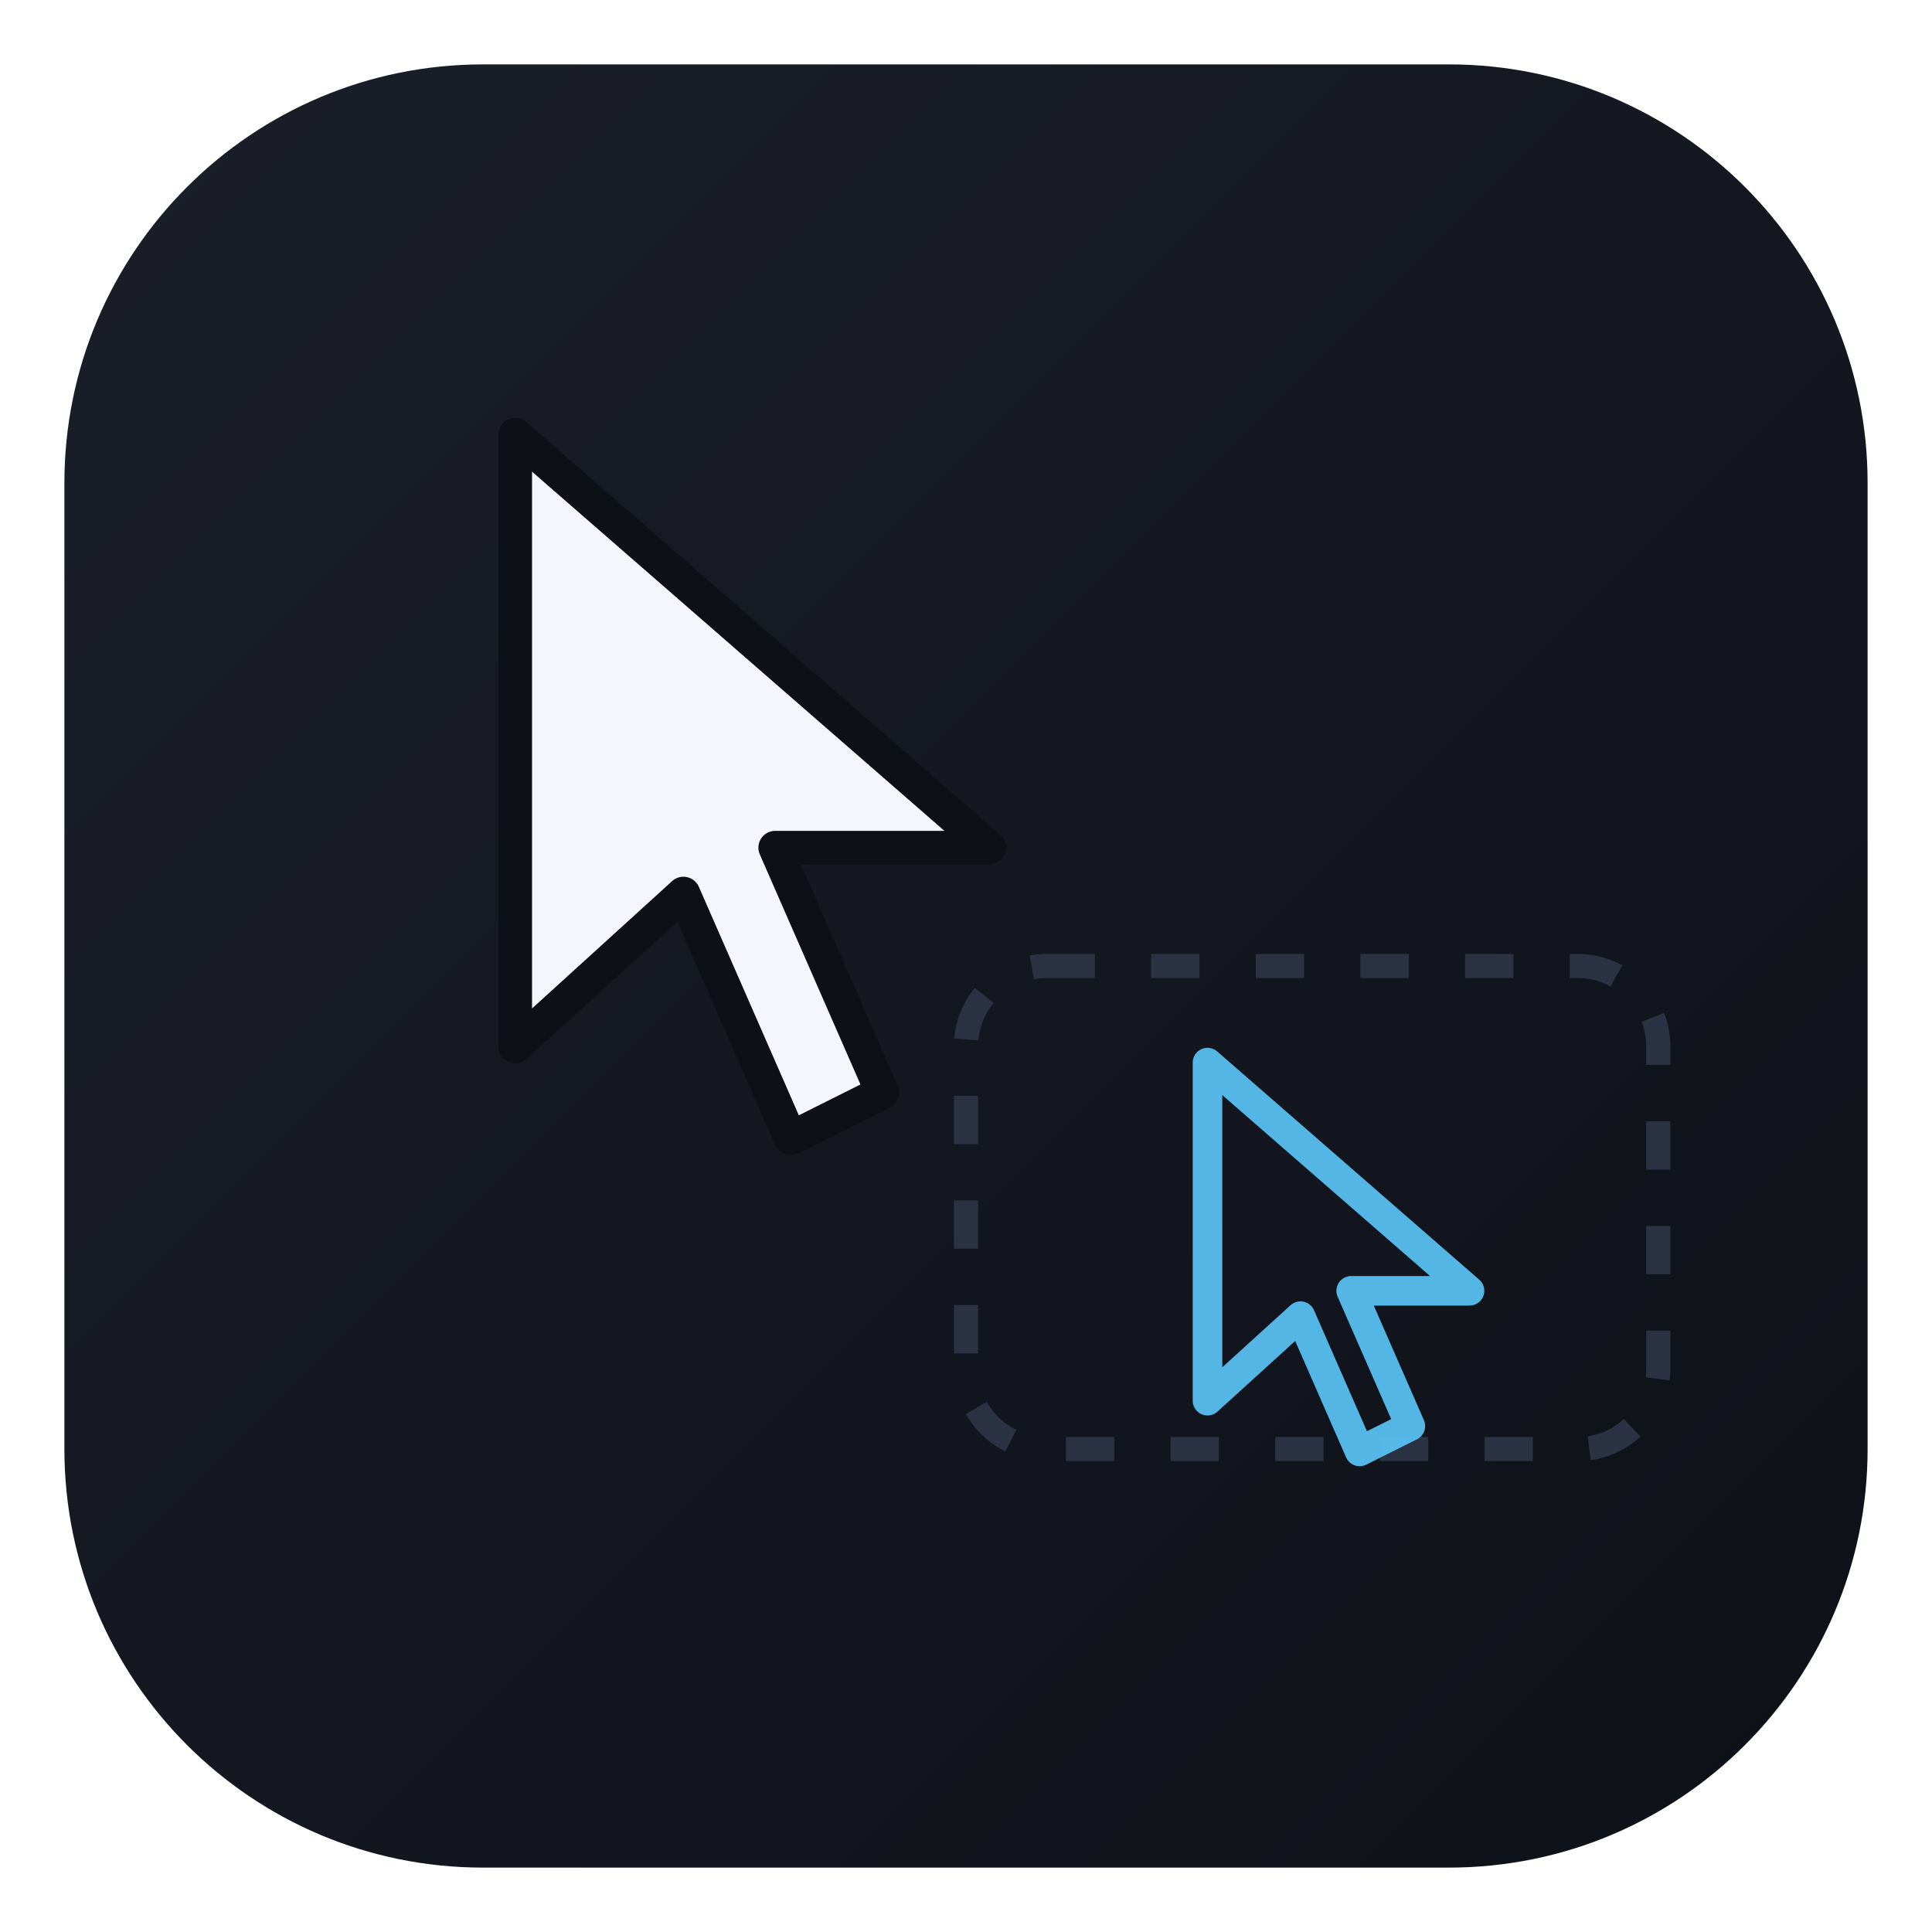
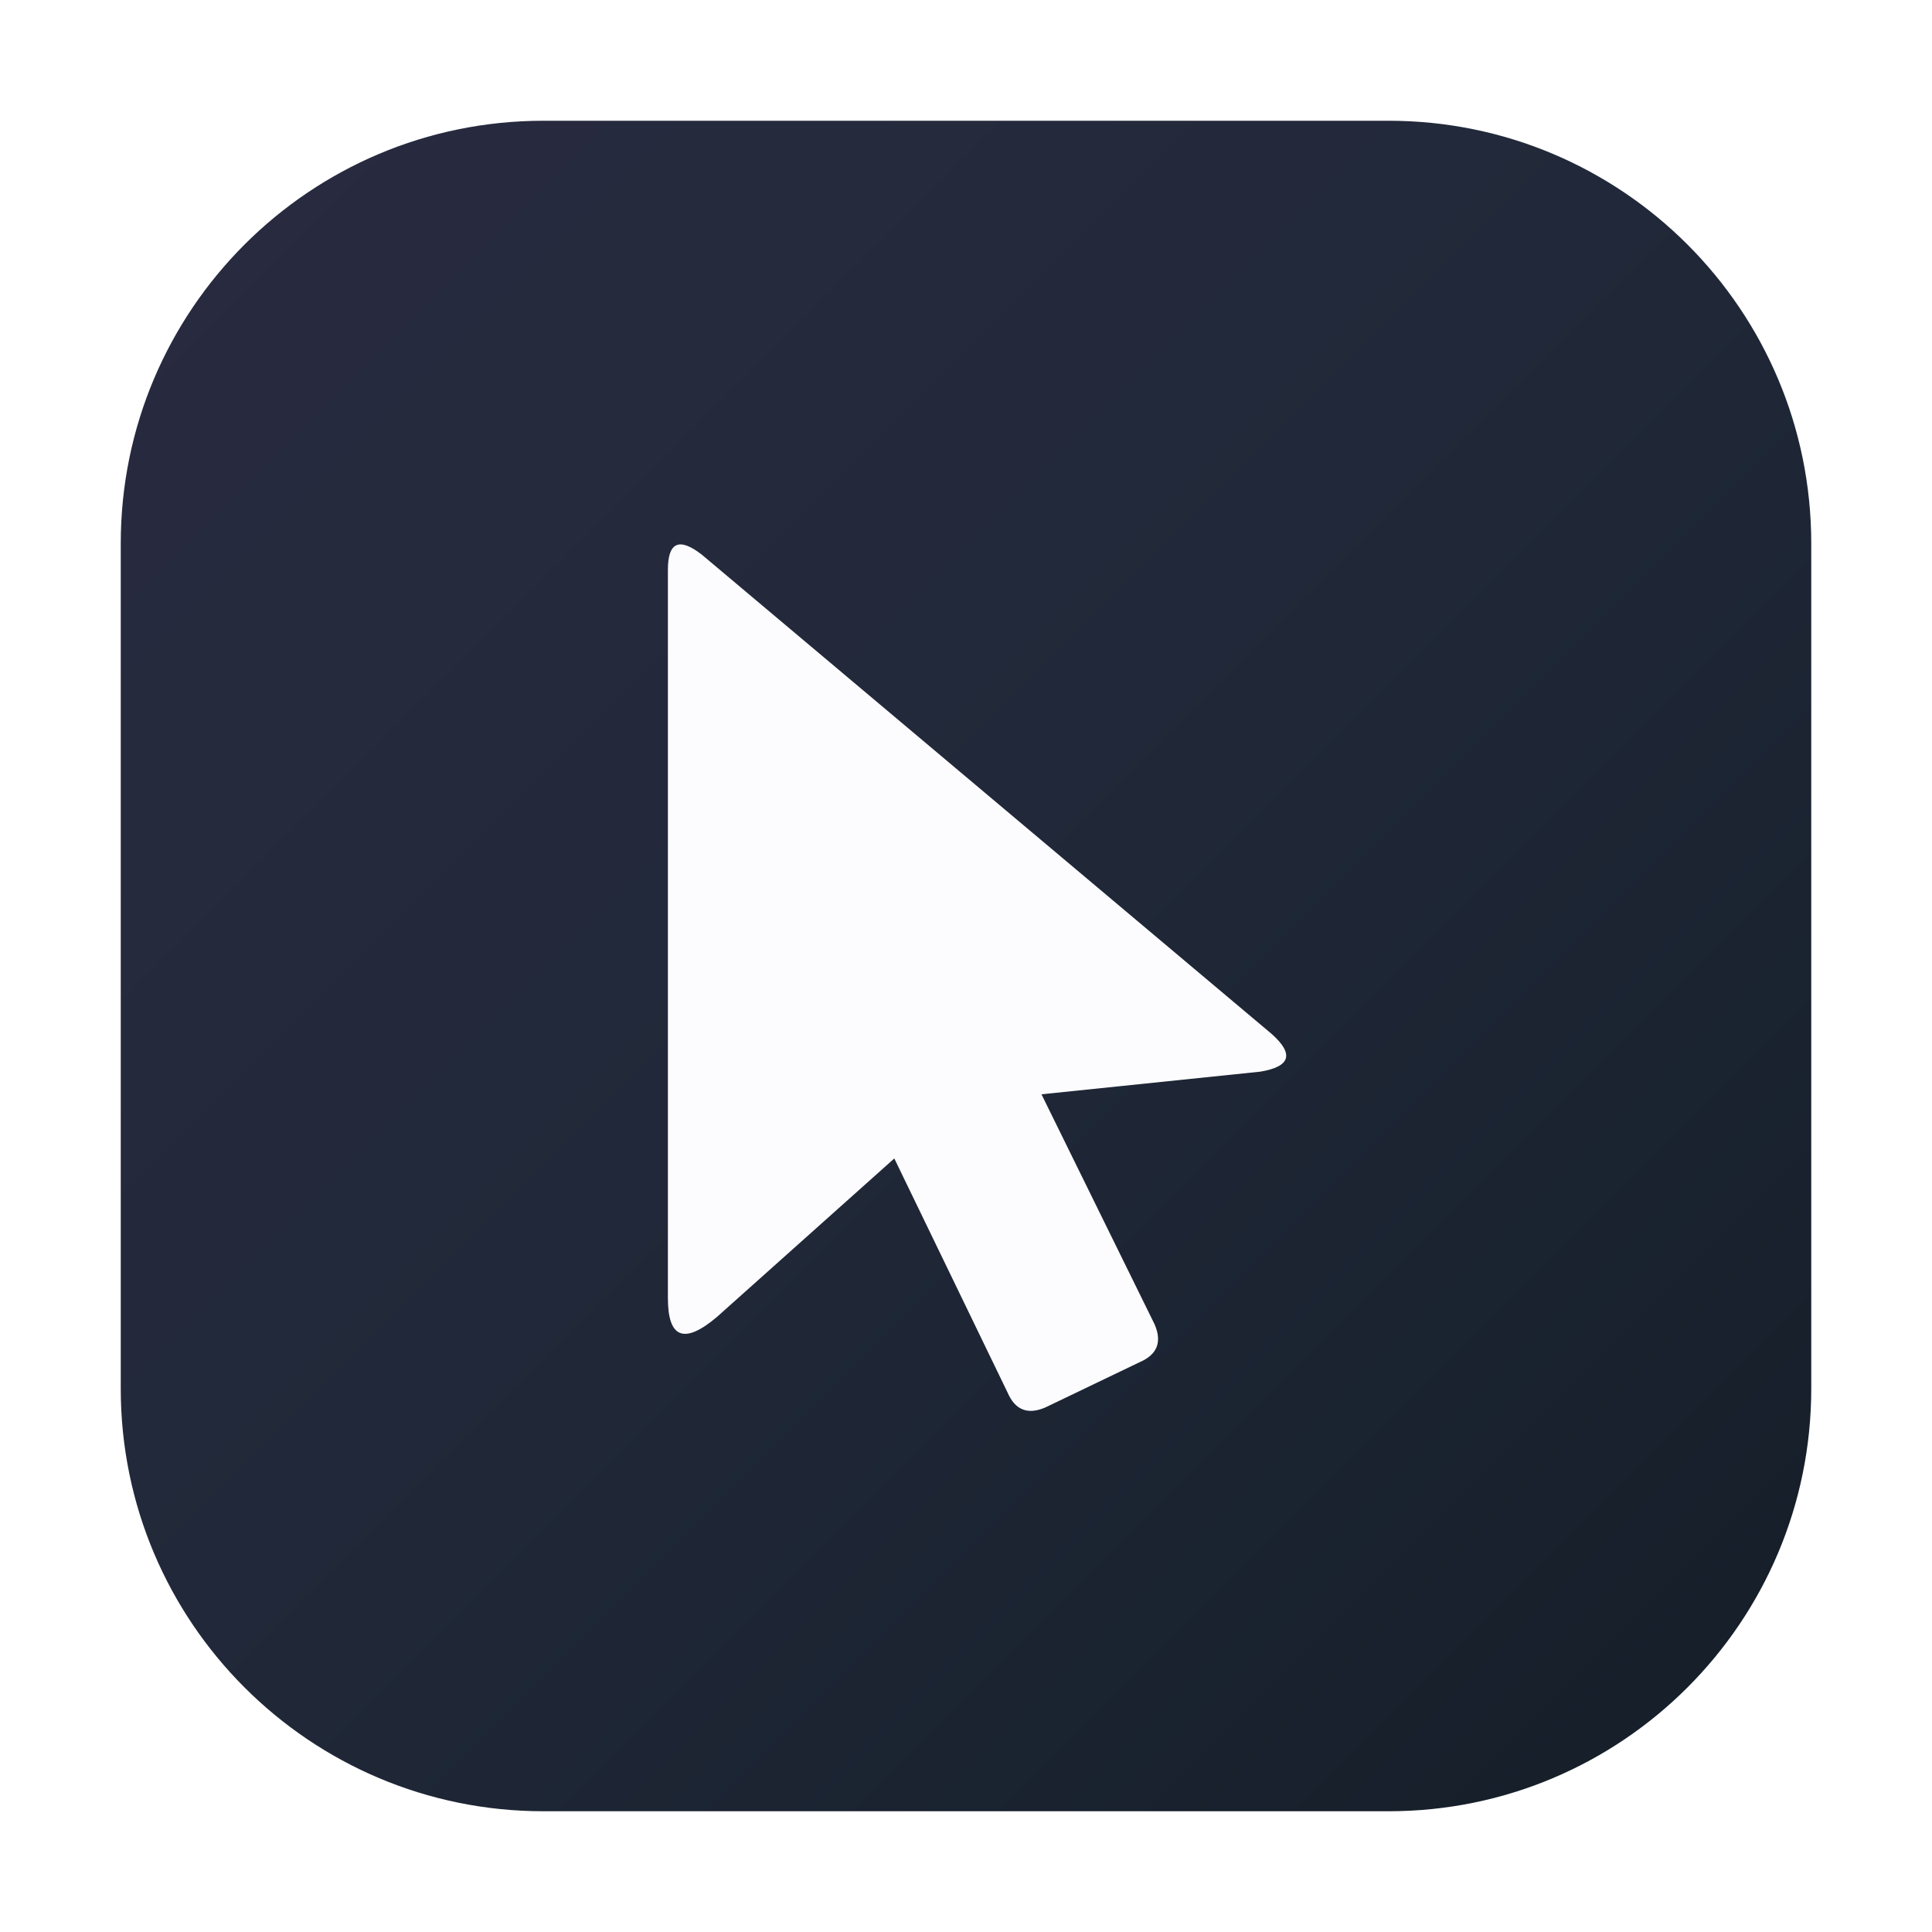
- <svg xmlns="http://www.w3.org/2000/svg" width="240" height="240" viewBox="0 0 240 240" fill="none" role="img" aria-label="agentdesk logo">
+ <svg xmlns="http://www.w3.org/2000/svg" width="512" height="512" viewBox="0 0 512 512">
  <defs>
-     <linearGradient id="bg" x1="0" y1="0" x2="240" y2="240" gradientUnits="userSpaceOnUse">
-       <stop stop-color="#1b1f2a" />
-       <stop offset="1" stop-color="#0e1017" />
-     </linearGradient>
-     <linearGradient id="accent" x1="120" y1="70" x2="190" y2="180" gradientUnits="userSpaceOnUse">
-       <stop stop-color="#5ac8fa" />
-       <stop offset="1" stop-color="#4a7dff" />
+     <linearGradient id="soft" x1="0" y1="0" x2="1" y2="1">
+       <stop offset="0" stop-color="#292B40" />
+       <stop offset="0.52" stop-color="#202838" />
+       <stop offset="1" stop-color="#141D27" />
    </linearGradient>
  </defs>
-   <rect x="8" y="8" width="224" height="224" rx="52" fill="url(#bg)" />
-   <rect x="120" y="120" width="86" height="60" rx="10" fill="none" stroke="#2b3243" stroke-width="3" stroke-dasharray="6 7" />
-   <g transform="translate(150 132) scale(1.05)" opacity="0.9">
-     <path d="M0 0 L0 40 L11 30 L18 46 L24 43 L17 27 L31 27 Z" fill="none" stroke="url(#accent)" stroke-width="3.5" stroke-linejoin="round" />
-   </g>
-   <g transform="translate(64 54) scale(1.9)">
-     <path d="M0 0 L0 40 L11 30 L18 46 L24 43 L17 27 L31 27 Z" fill="#f4f6fb" stroke="#0e1017" stroke-width="2.2" stroke-linejoin="round" />
-   </g>
+   <rect x="32" y="32" width="448" height="448" rx="112" fill="url(#soft)" />
+   <path d="M 177 151 Q 177 140 186 147 L 337 274 Q 346 282 334 284 L 276 290 L 306 351 Q 309 358 302 361 L 277 373 Q 270 376 267 369 L 237 307 L 190 349 Q 177 360 177 344 Z" fill="#FCFCFF" />
</svg>
